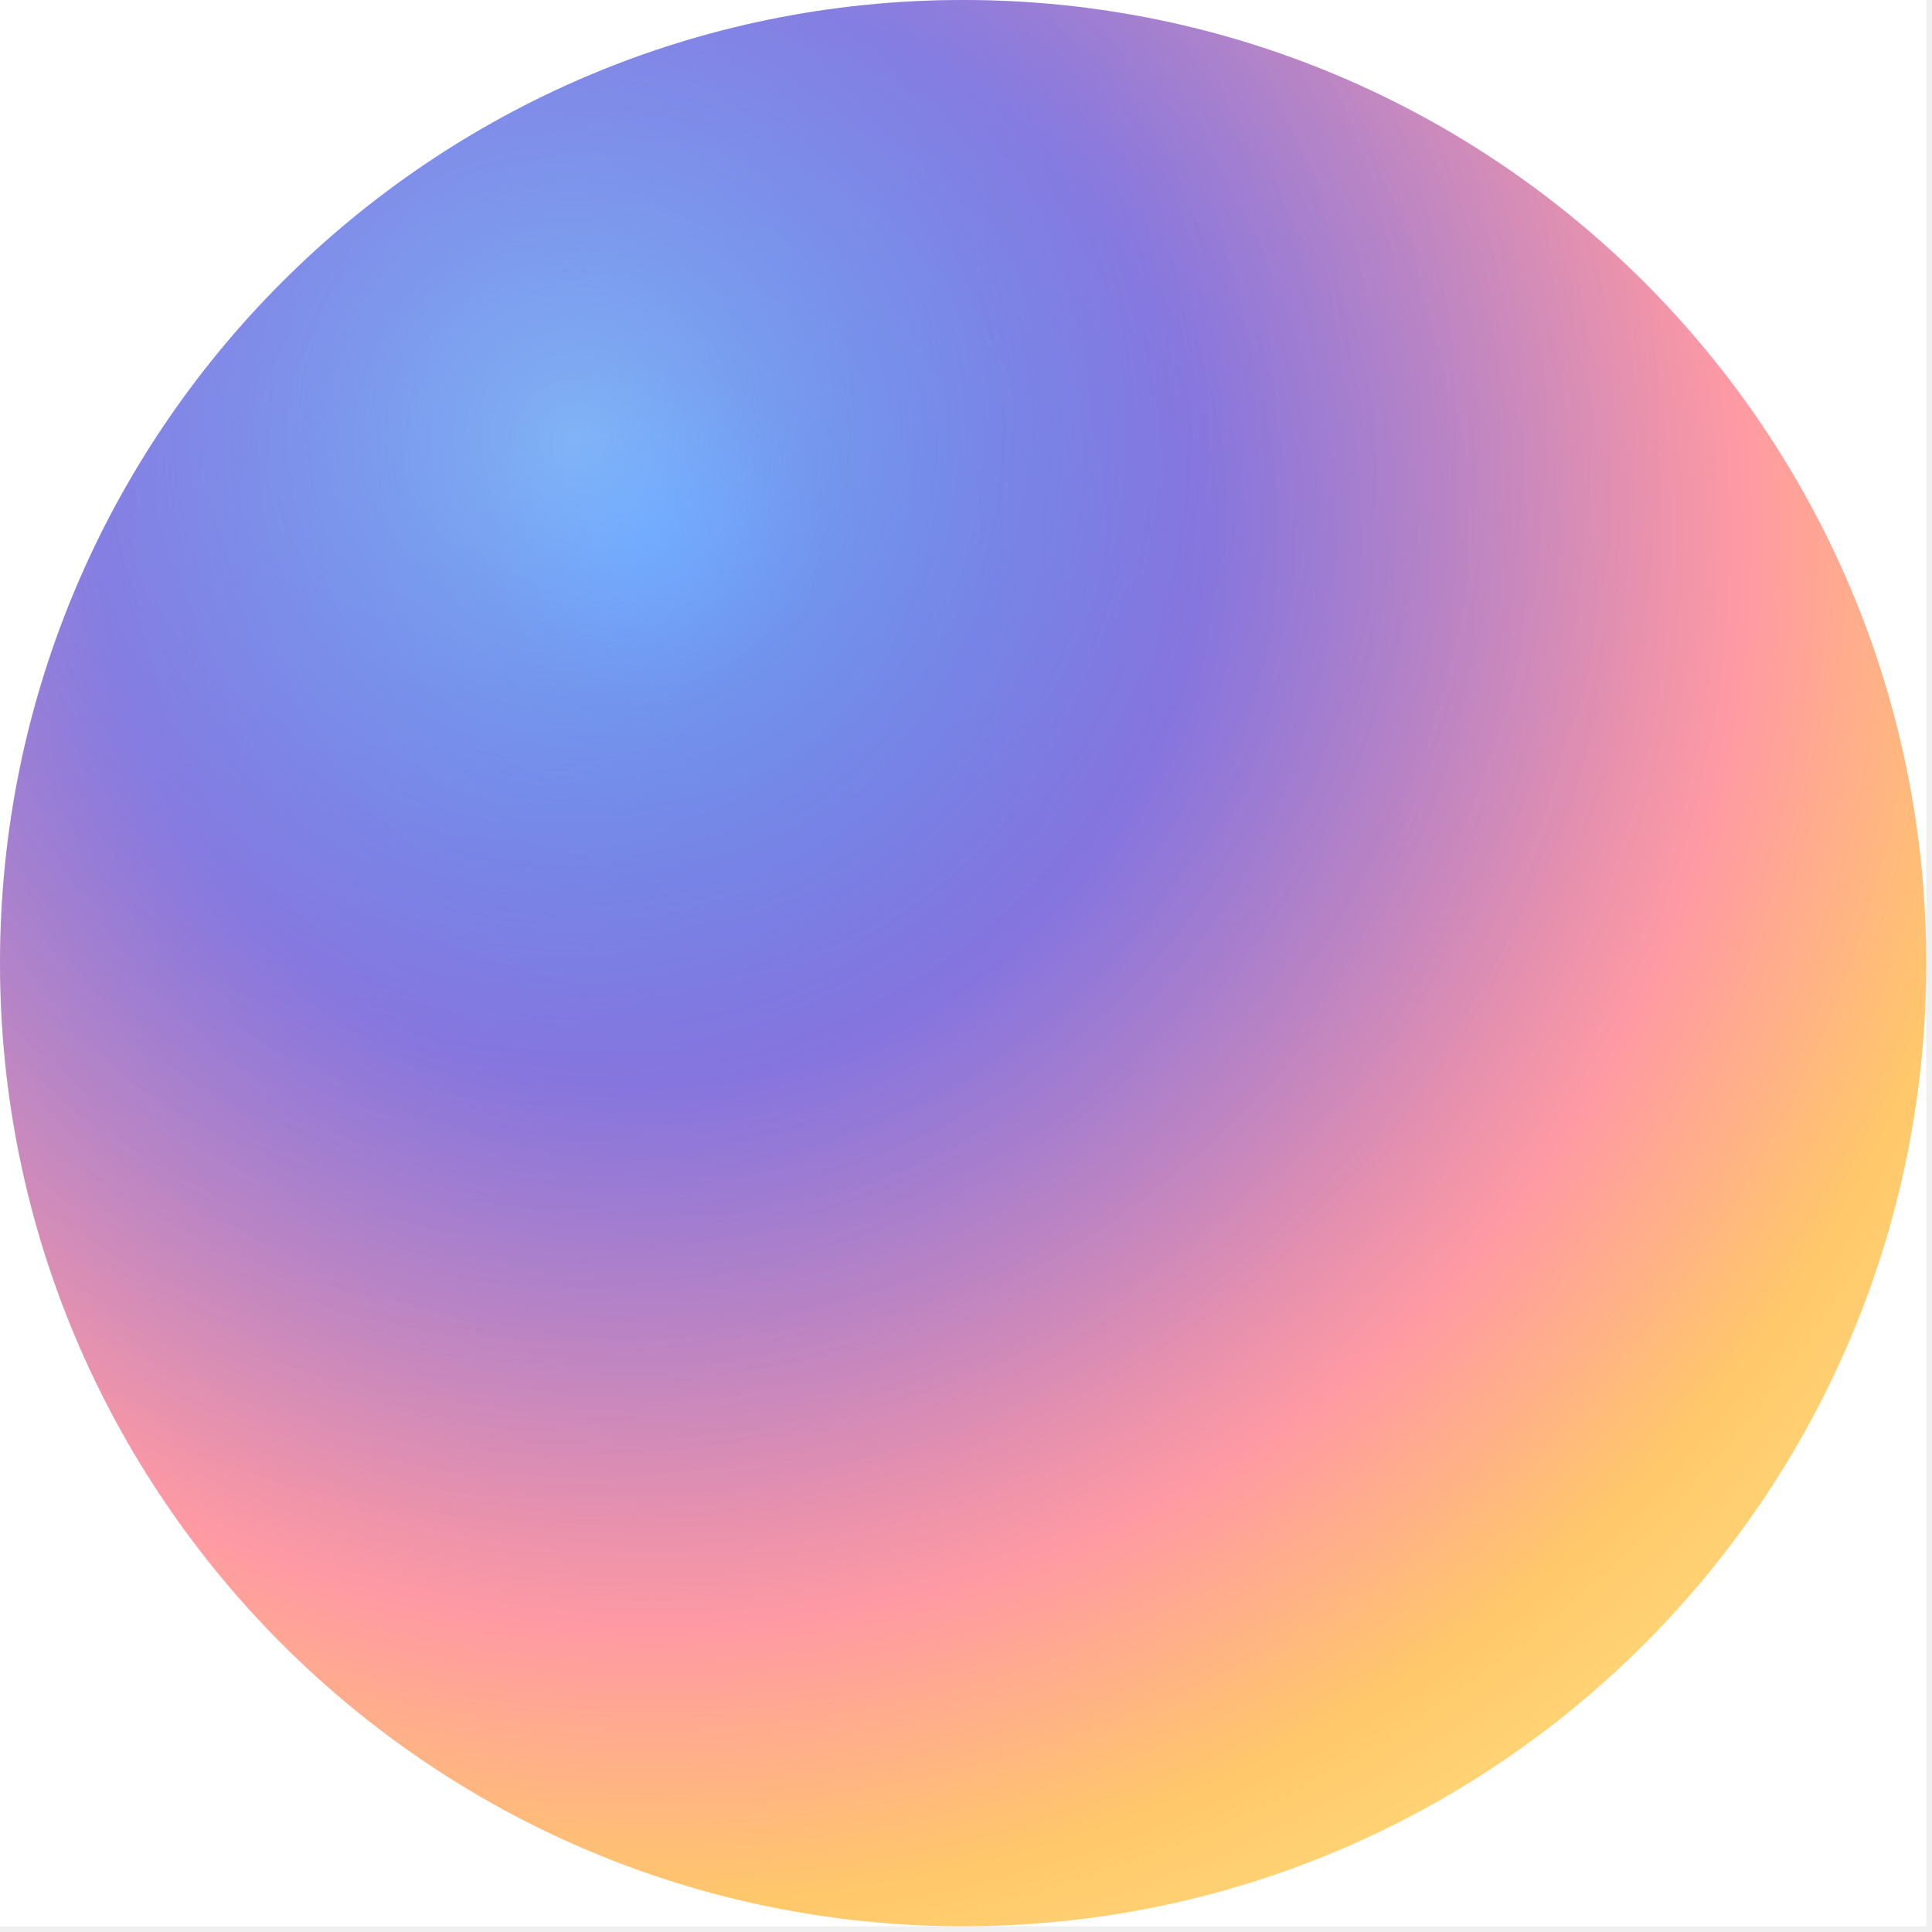
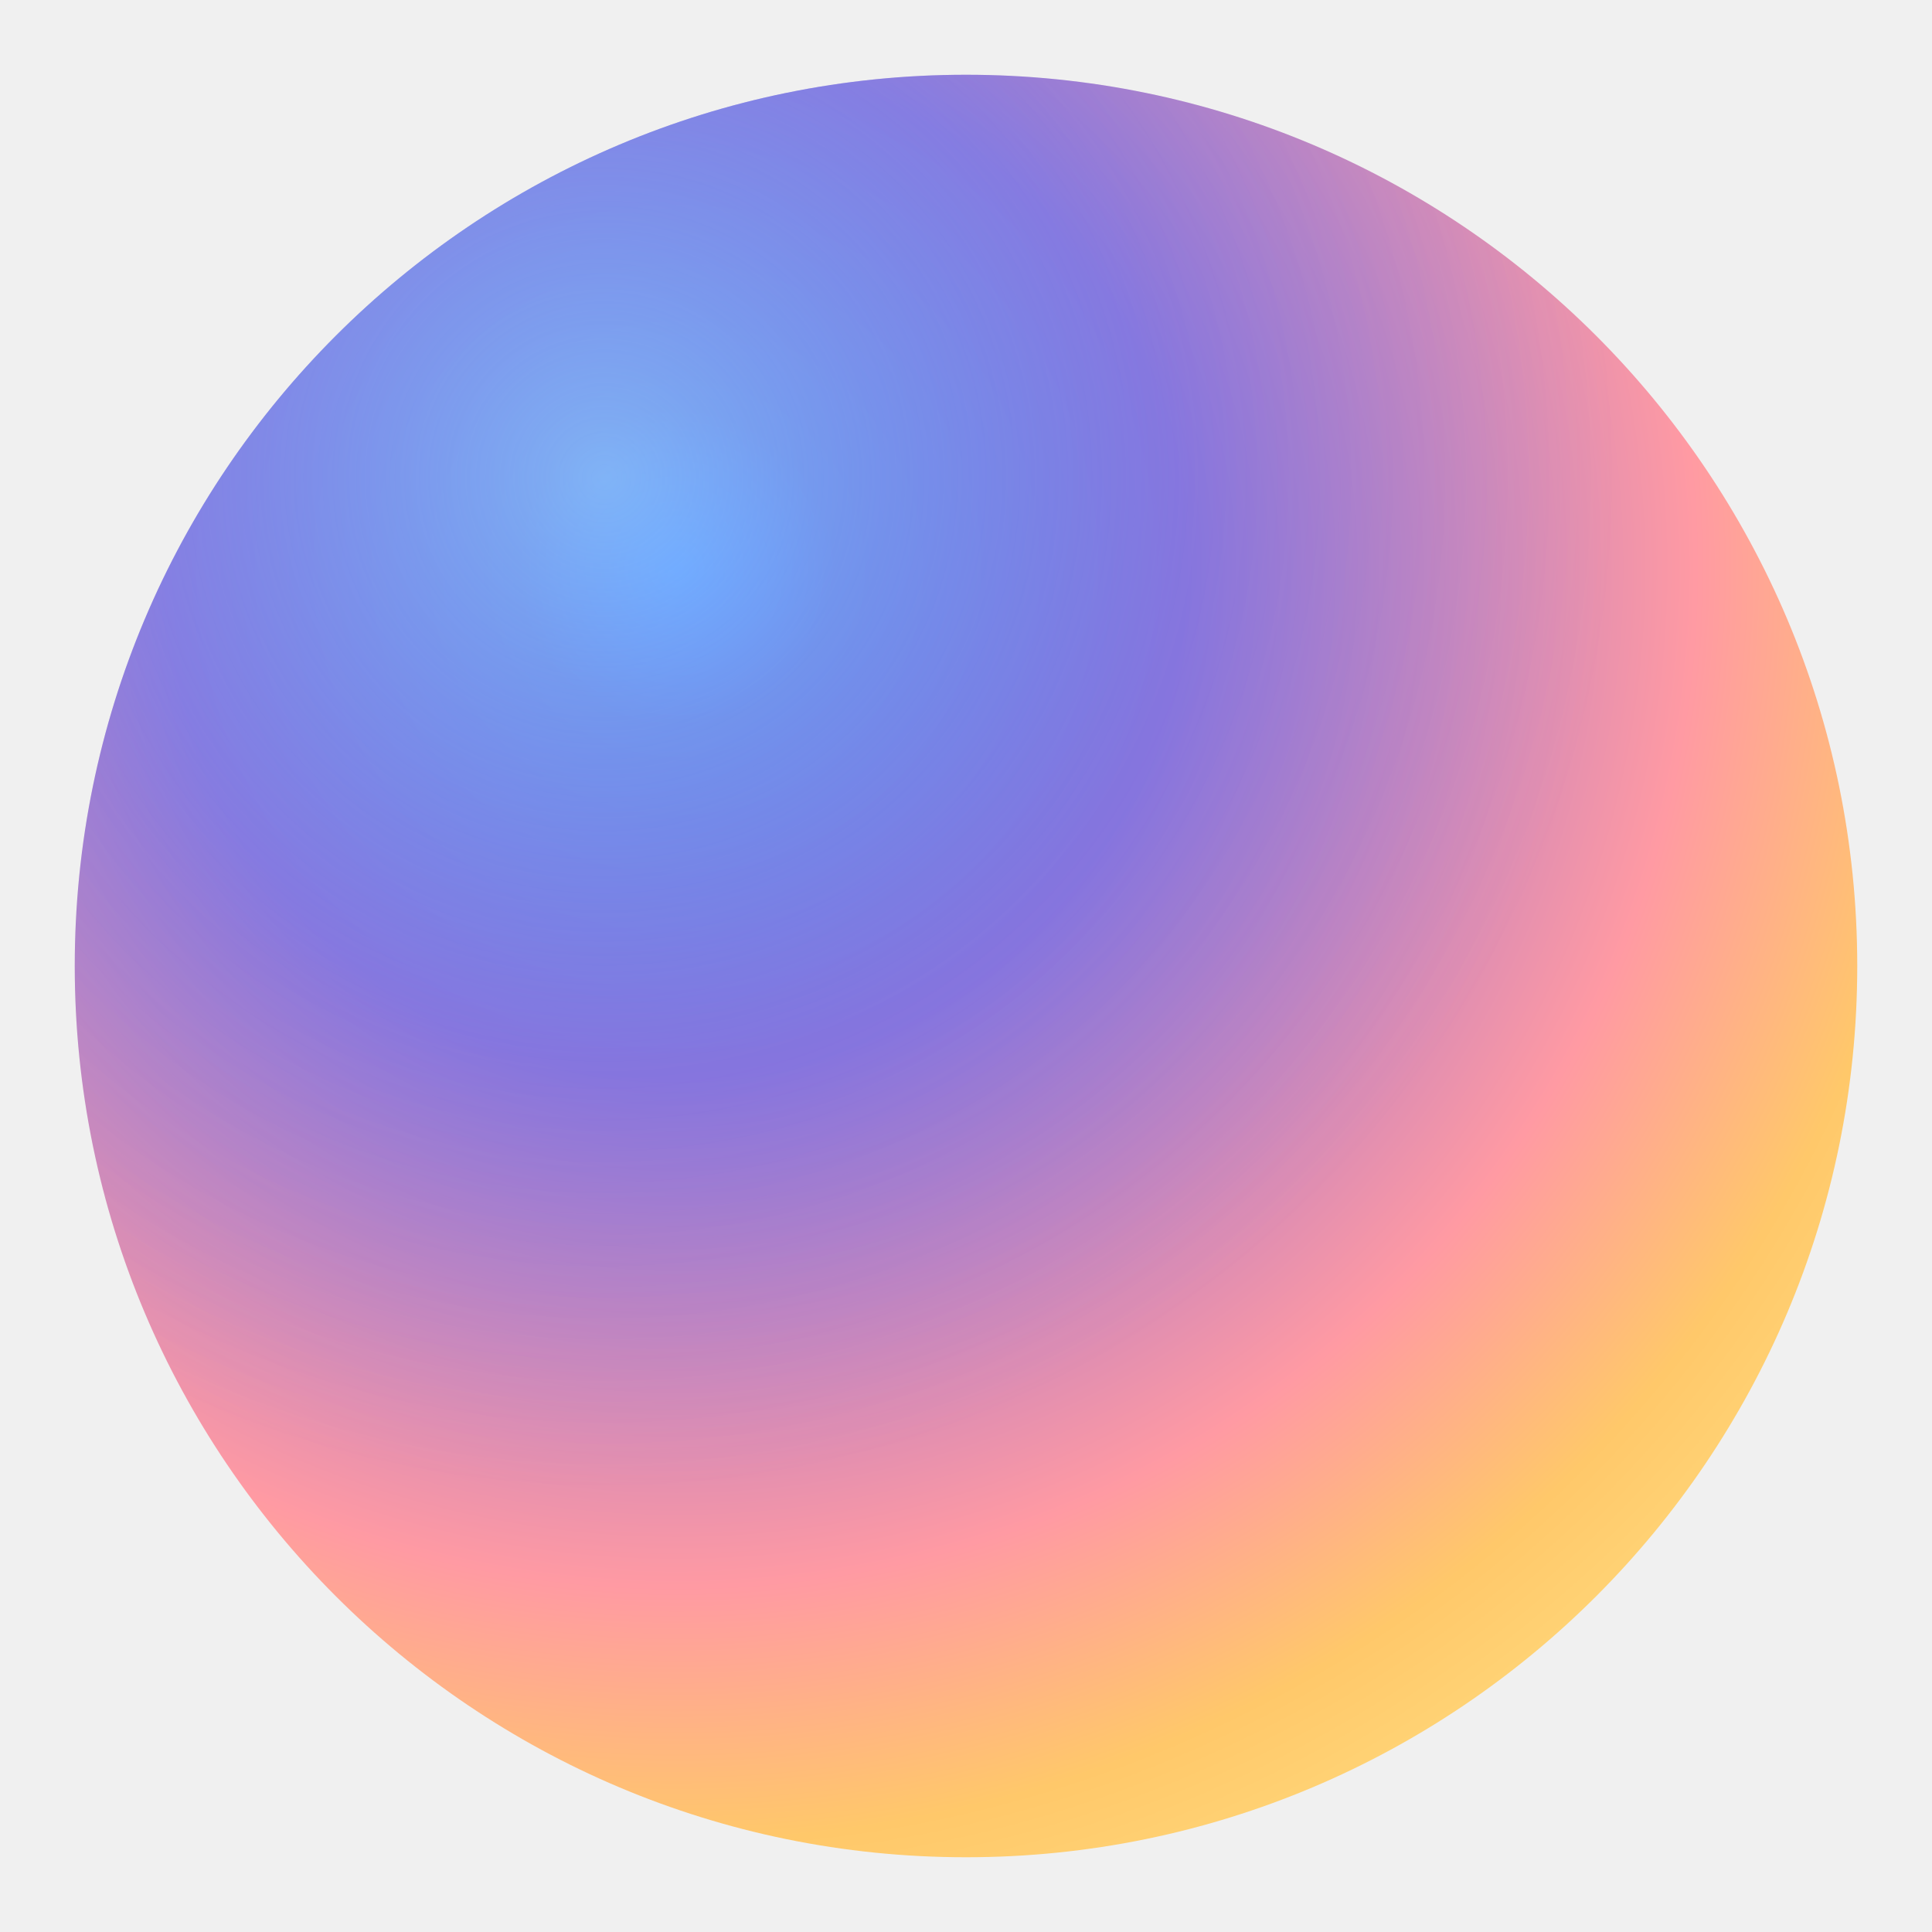
- <svg xmlns="http://www.w3.org/2000/svg" viewBox="0 0 674 674" role="img" aria-label="MikeEstMXM">
+ <svg xmlns="http://www.w3.org/2000/svg" viewBox="0 0 672 672" role="img" aria-label="MikeEstMXM">
  <defs>
    <radialGradient id="bg" cx="34%" cy="28%" r="88%">
      <stop offset="0%" stop-color="#5486ff" />
      <stop offset="10%" stop-color="#6672df" />
      <stop offset="32%" stop-color="#8a6cd8" />
      <stop offset="64%" stop-color="#ff9aa3" />
      <stop offset="80%" stop-color="#ffc86a" />
      <stop offset="100%" stop-color="#ffe587" />
    </radialGradient>
    <radialGradient id="blueGlow" cx="30%" cy="23%" r="56%">
      <stop offset="0%" stop-color="#92d5ff" stop-opacity="0.64" />
      <stop offset="58%" stop-color="#6fa8ff" stop-opacity="0.16" />
      <stop offset="100%" stop-color="#6fa8ff" stop-opacity="0" />
    </radialGradient>
-     <linearGradient id="sil" x1="18%" y1="10%" x2="82%" y2="90%">
-       <stop offset="0%" stop-color="#101645" />
-       <stop offset="48%" stop-color="#141852" />
-       <stop offset="100%" stop-color="#26195f" />
-     </linearGradient>
    <clipPath id="c">
-       <circle cx="336" cy="336" r="336" />
+       <circle cx="336" cy="336" r="310" />
    </clipPath>
  </defs>
-   <rect width="672" height="672" fill="#fff" />
  <g clip-path="url(#c)">
-     <circle cx="336" cy="336" r="336" fill="url(#bg)" />
-     <circle cx="336" cy="336" r="336" fill="url(#blueGlow)" />
+     <circle cx="336" cy="336" r="310" fill="url(#bg)" />
+     <circle cx="336" cy="336" r="310" fill="url(#blueGlow)" />
  </g>
</svg>
